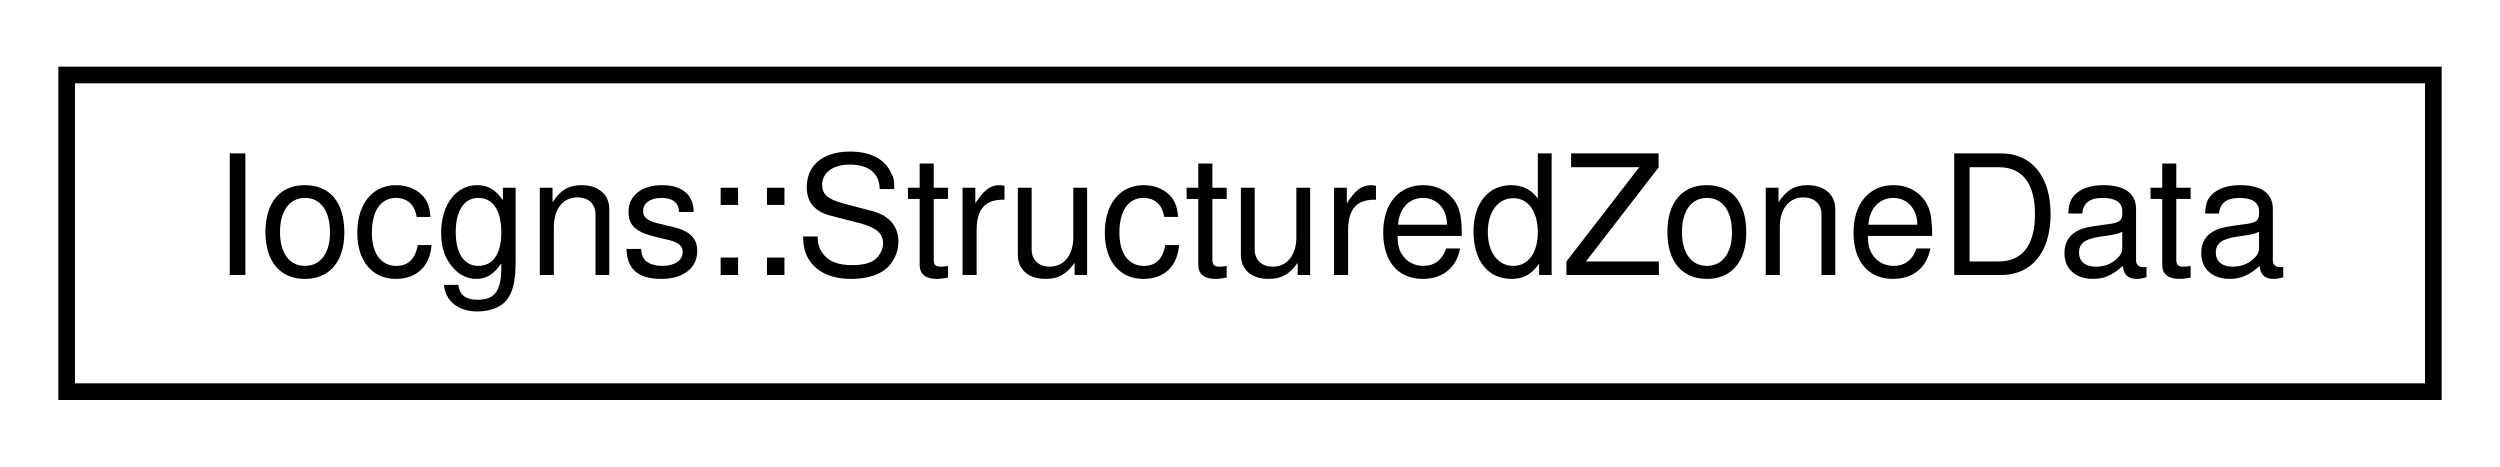
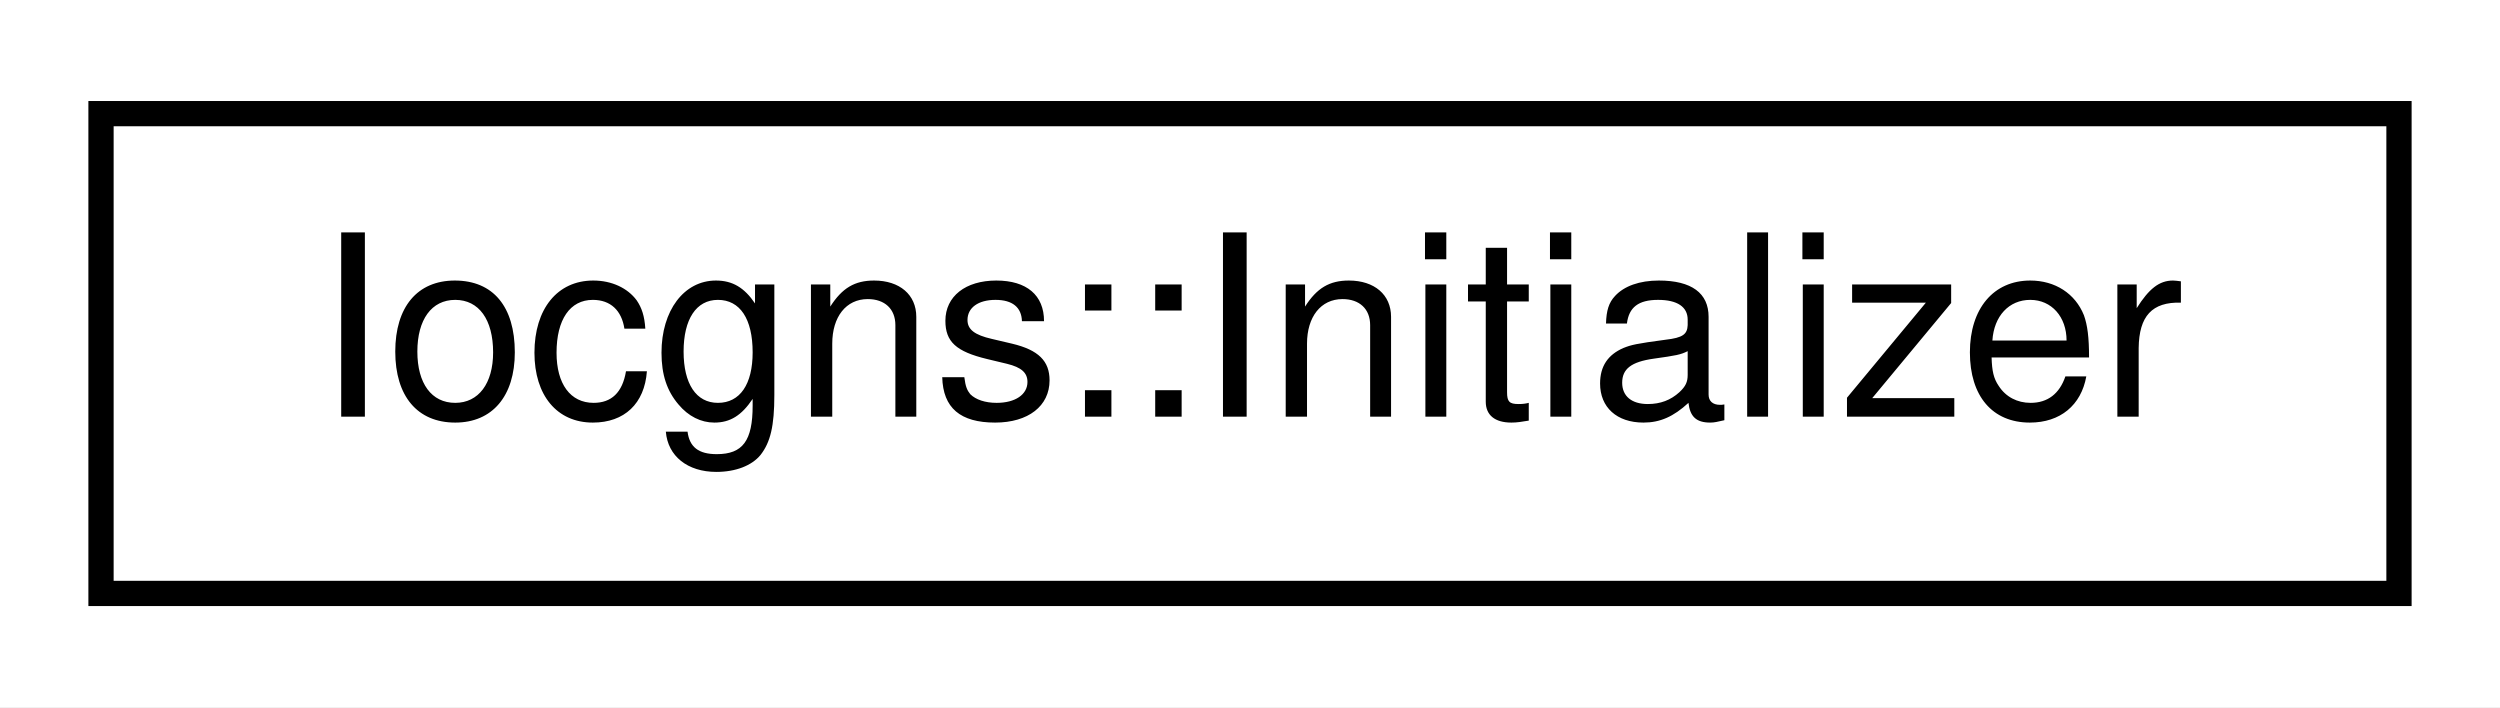
- <svg xmlns="http://www.w3.org/2000/svg" xmlns:xlink="http://www.w3.org/1999/xlink" width="150pt" height="28pt" viewBox="0.00 0.00 150.00 28.00">
+ <svg xmlns="http://www.w3.org/2000/svg" xmlns:xlink="http://www.w3.org/1999/xlink" width="99pt" height="28pt" viewBox="0.00 0.00 99.00 28.00">
  <g id="graph0" class="graph" transform="scale(1 1) rotate(0) translate(4 24)">
-     <polygon fill="white" stroke="transparent" points="-4,4 -4,-24 146,-24 146,4 -4,4" />
+     <polygon fill="white" stroke="transparent" points="-4,4 -4,-24 95,-24 95,4 -4,4" />
    <g id="node1" class="node">
      <g id="a_node1">
-         <a xlink:href="classIocgns_1_1StructuredZoneData.html" target="_top" xlink:title=" ">
-           <polygon fill="white" stroke="black" points="0,-0.5 0,-19.5 142,-19.5 142,-0.5 0,-0.5" />
-           <text text-anchor="middle" x="71" y="-7.5" font-family="Helvetica,sans-Serif" font-size="10.00">Iocgns::StructuredZoneData</text>
+         <a xlink:href="classIocgns_1_1Initializer.html" target="_top" xlink:title=" ">
+           <polygon fill="white" stroke="black" points="0,-0.5 0,-19.5 91,-19.5 91,-0.5 0,-0.5" />
+           <text text-anchor="middle" x="45.5" y="-7.5" font-family="Helvetica,sans-Serif" font-size="10.00">Iocgns::Initializer</text>
        </a>
      </g>
    </g>
  </g>
</svg>
